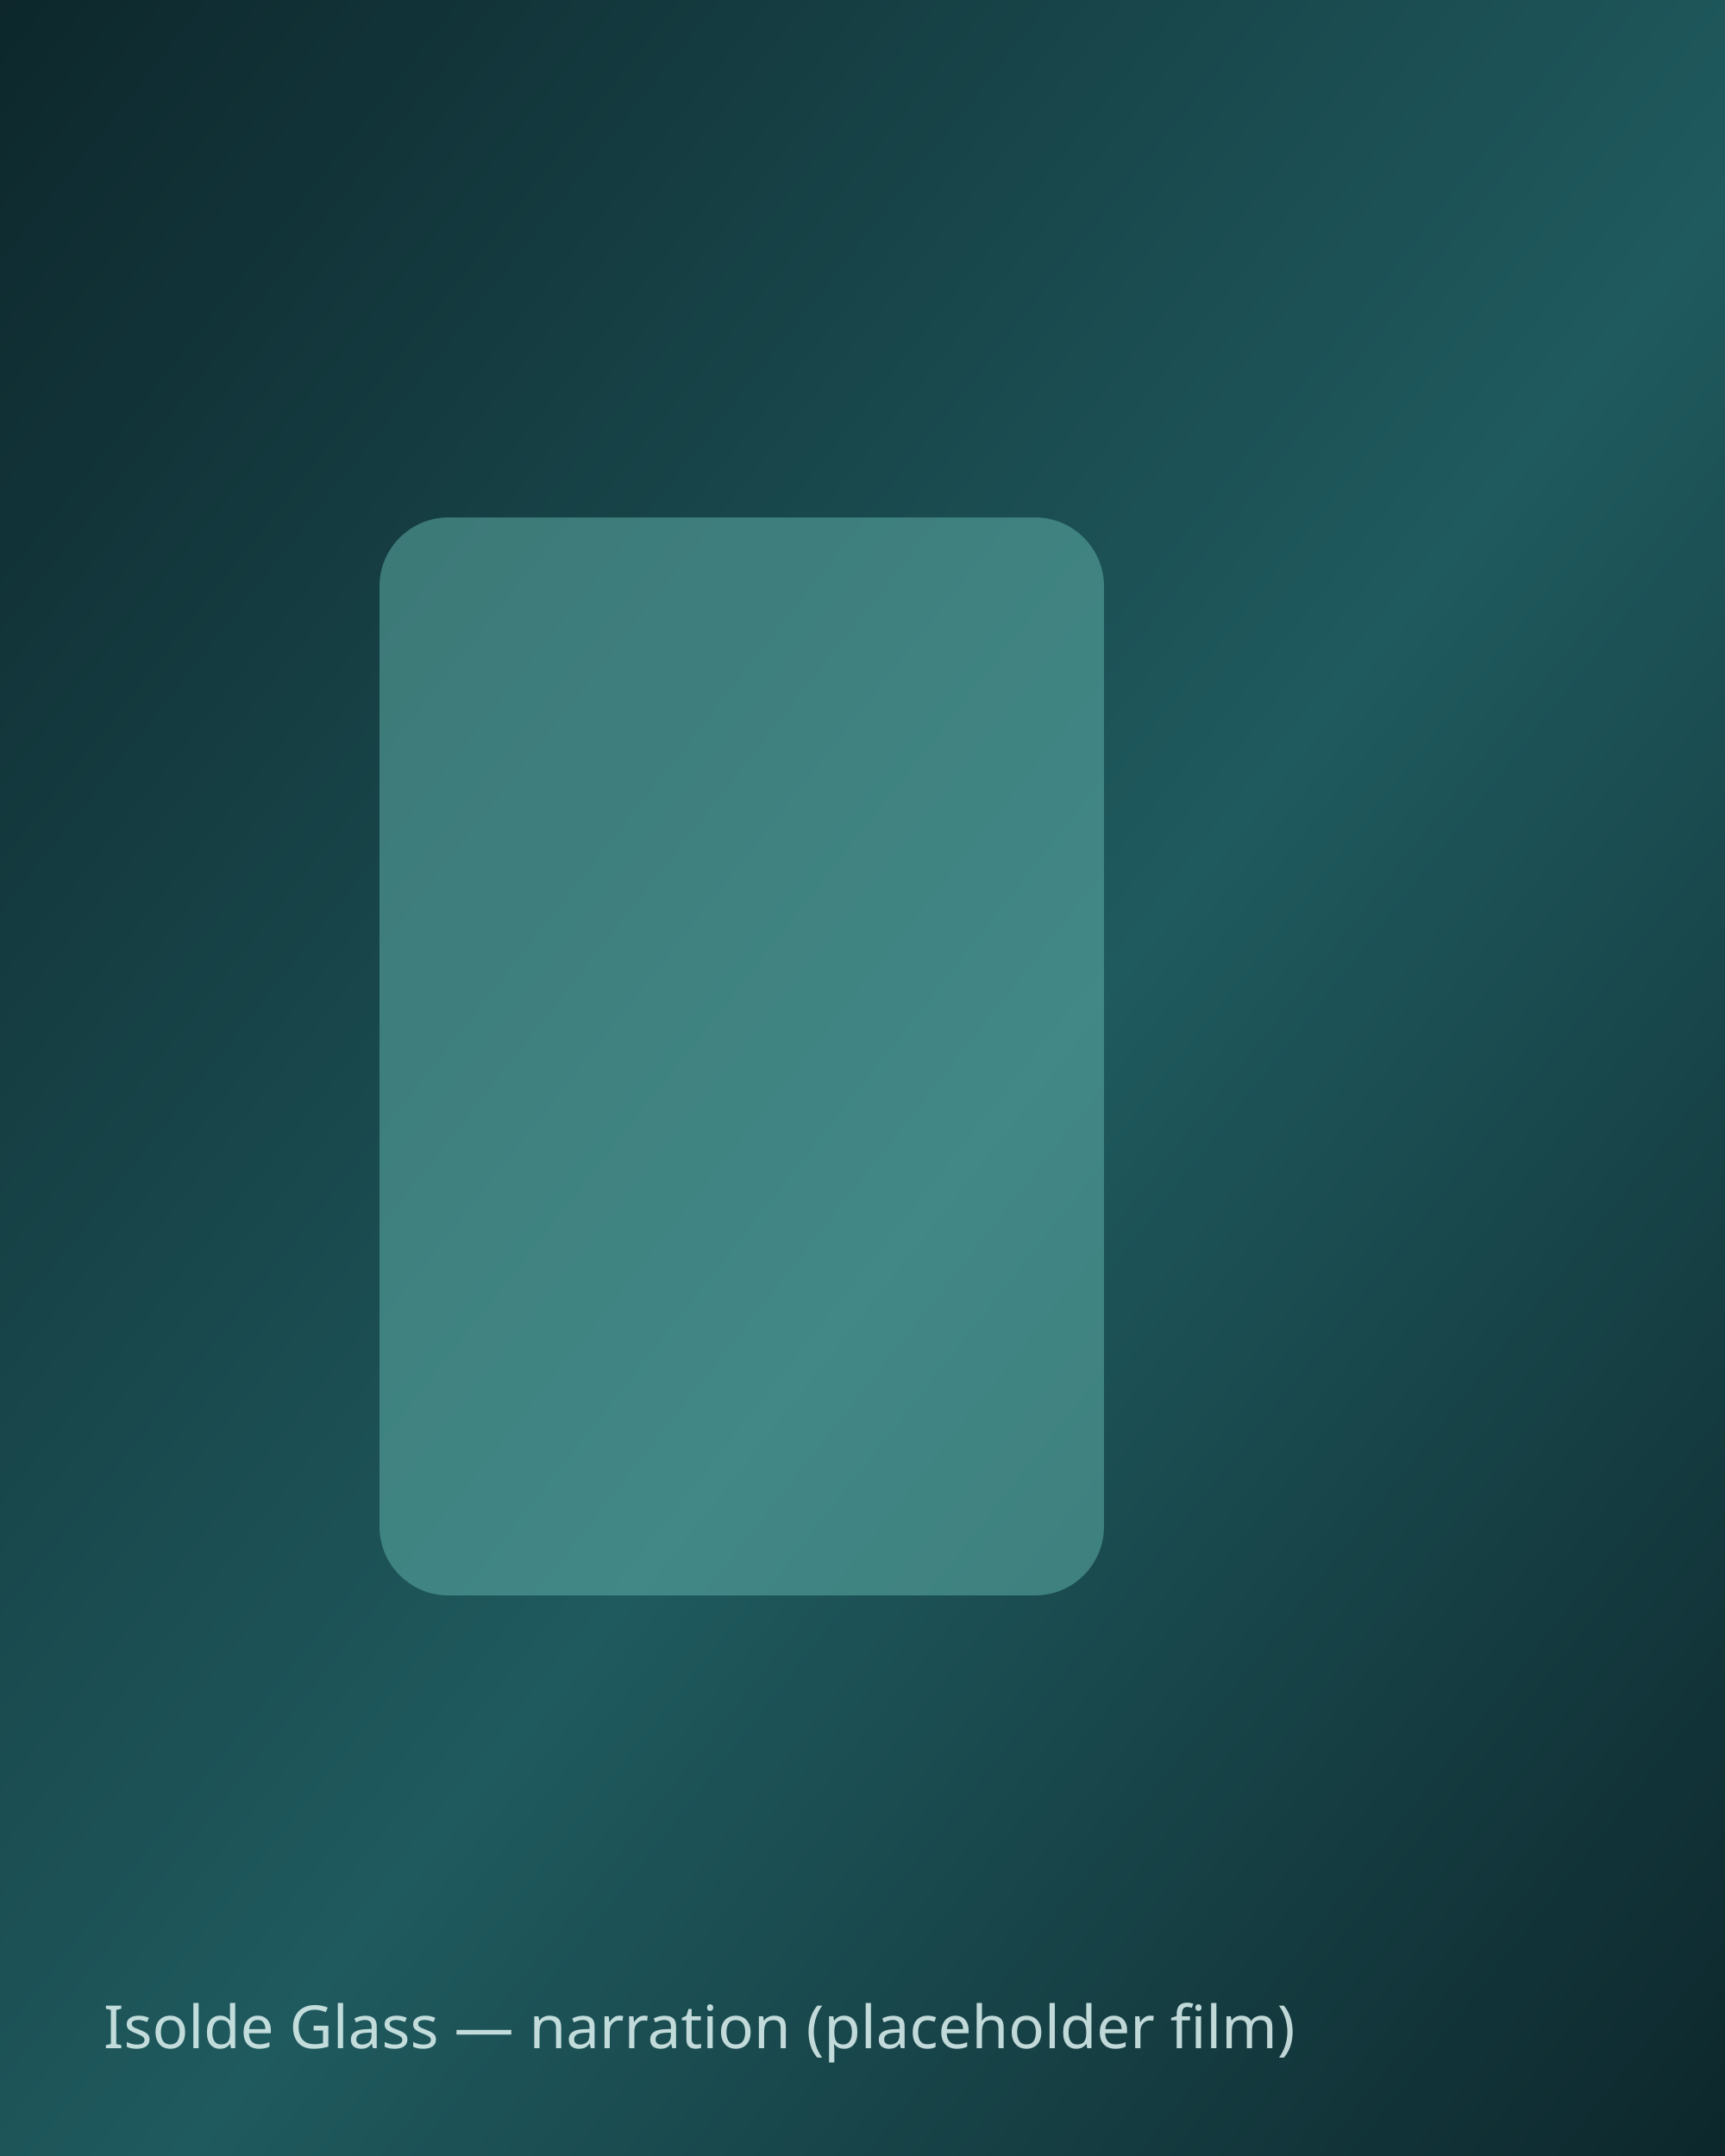
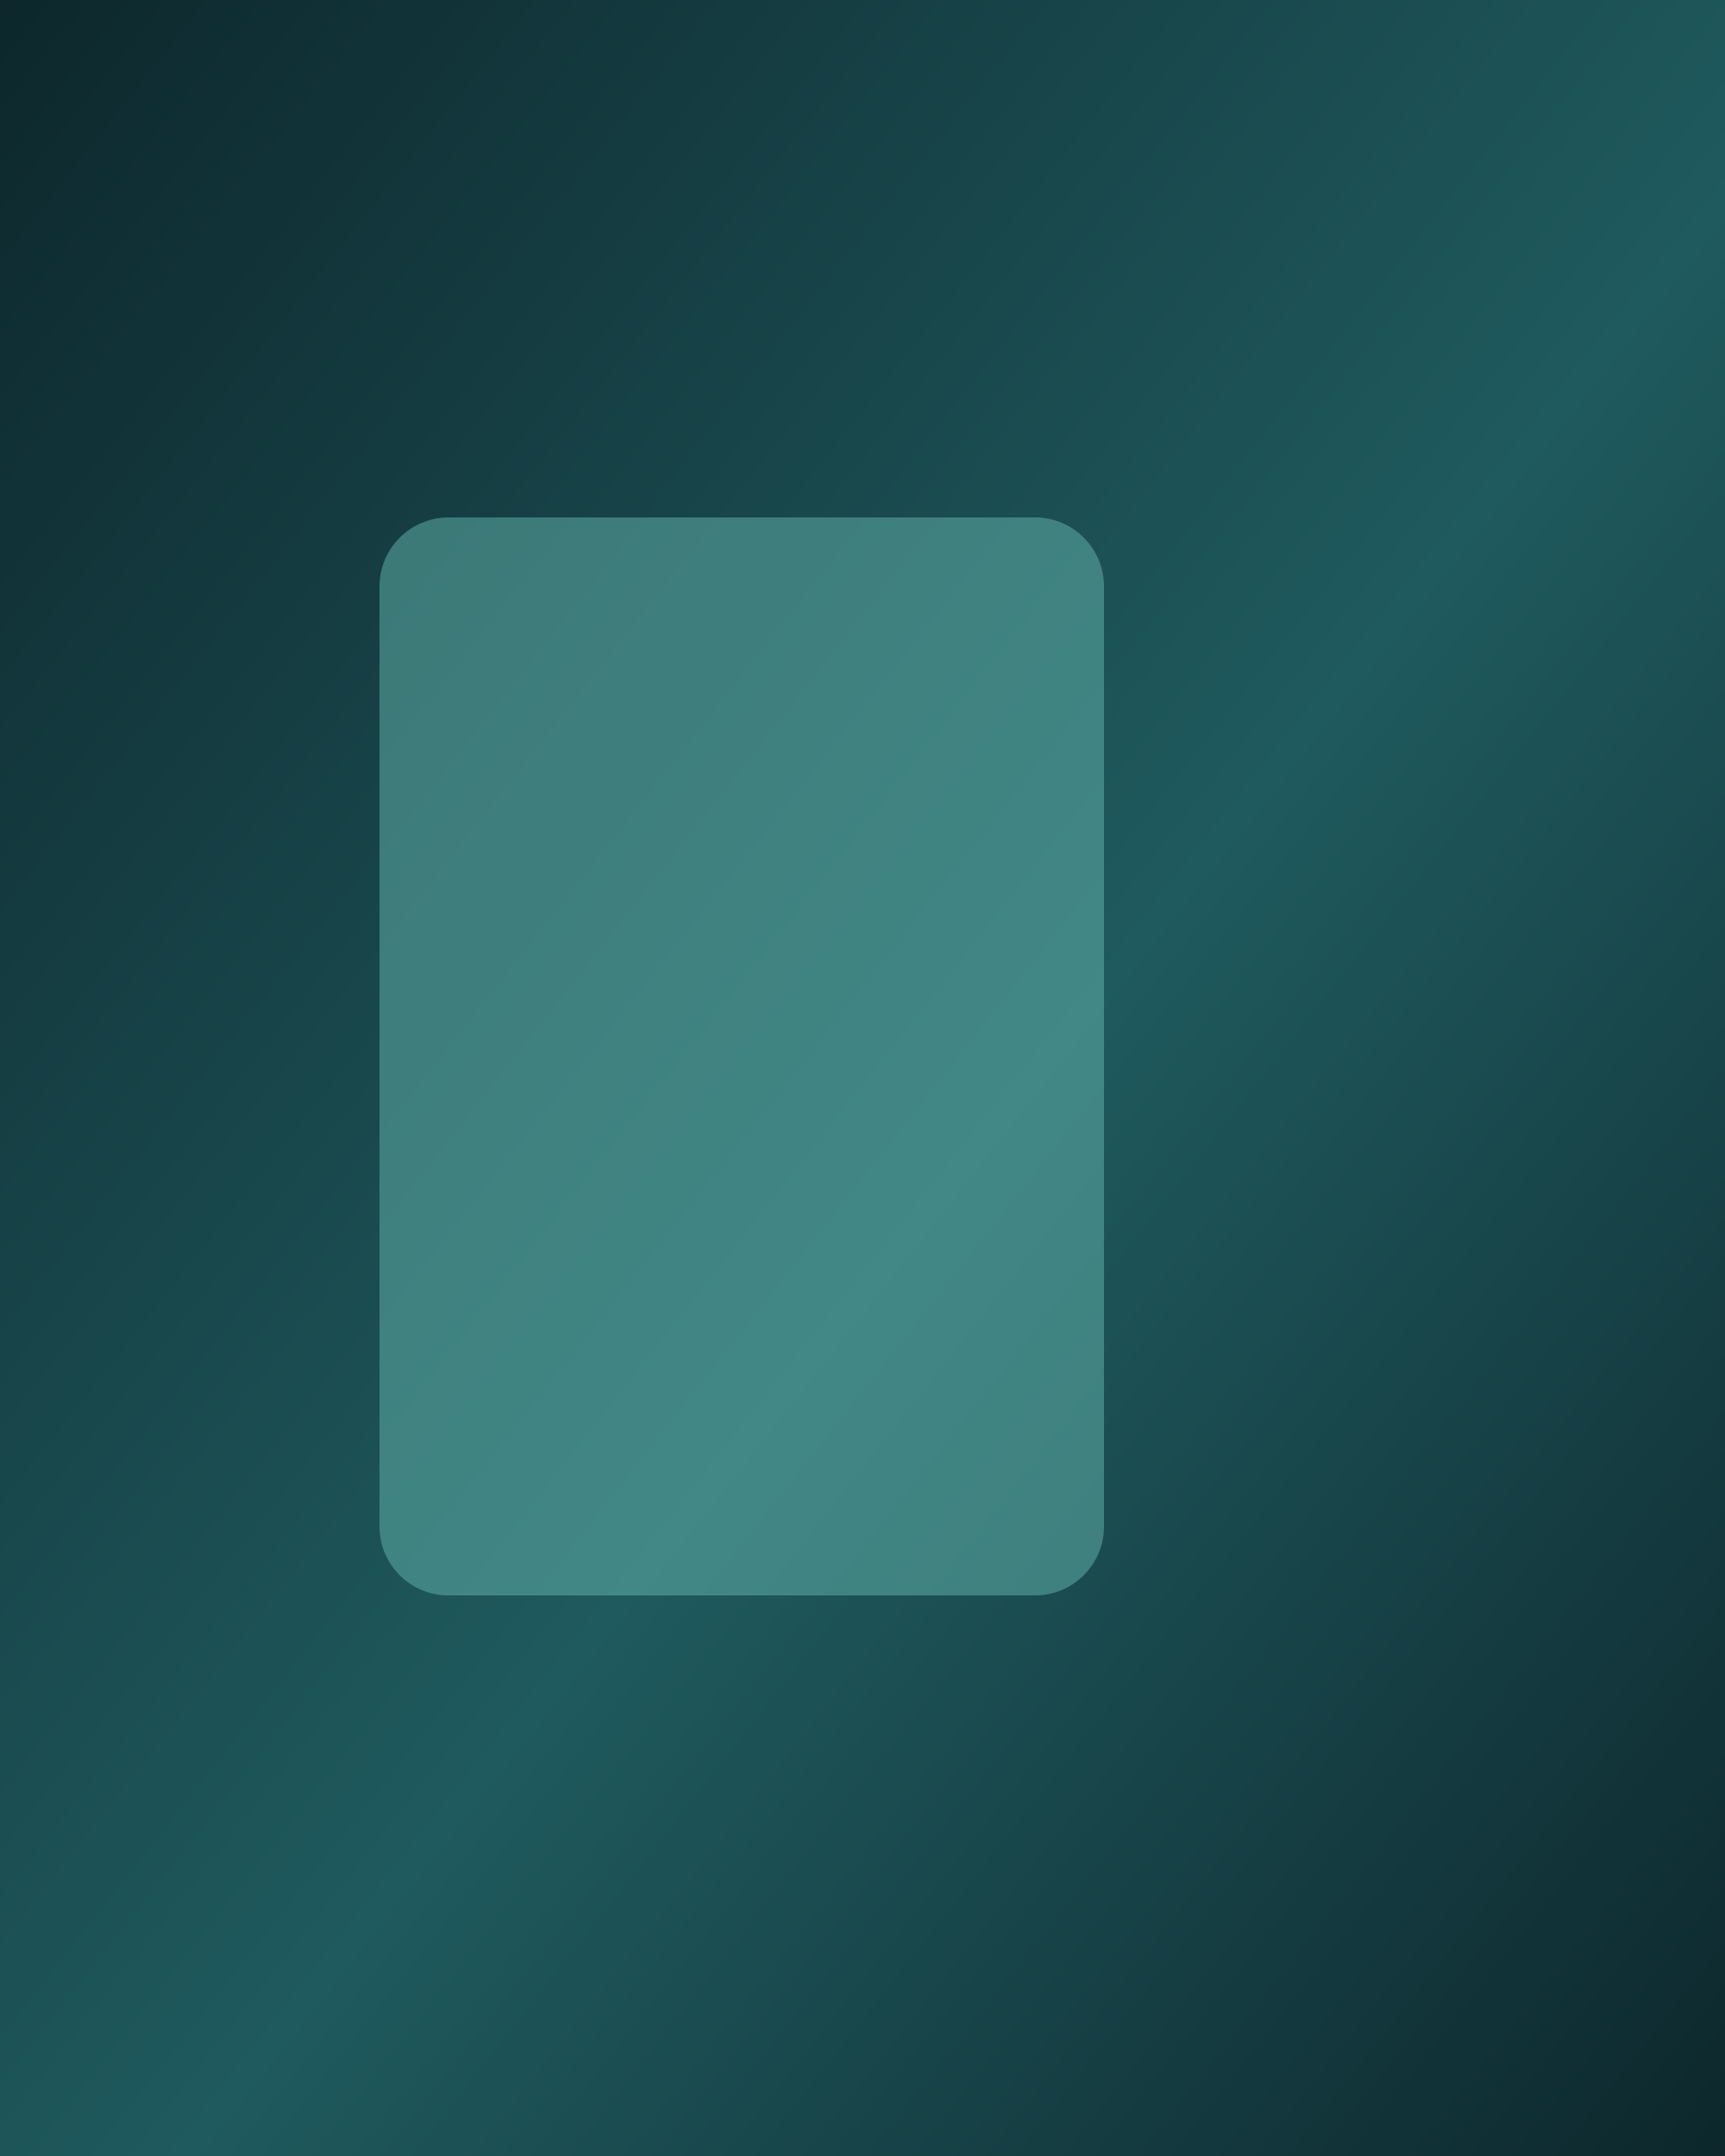
- <svg xmlns="http://www.w3.org/2000/svg" viewBox="0 0 608 760" role="img" aria-label="Isolde Glass — narration (placeholder film)">
+ <svg xmlns="http://www.w3.org/2000/svg" viewBox="0 0 608 760" role="img" aria-label="Isolde Glass — narration film still">
  <defs>
    <linearGradient id="g" x1="0" y1="0" x2="1" y2="1">
      <stop offset="0" stop-color="#0d272c" />
      <stop offset="0.55" stop-color="#1f5a5e" />
      <stop offset="1" stop-color="#0d272c" />
    </linearGradient>
  </defs>
  <rect width="608" height="760" fill="url(#g)" />
  <rect x="133.76" y="182.4" width="255.36" height="380" rx="24.32" fill="#64b6ad" opacity="0.5" />
-   <text x="36.48" y="722" font-family="system-ui, sans-serif" font-size="21" fill="#dff3f2" opacity="0.85">Isolde Glass — narration (placeholder film)</text>
</svg>
